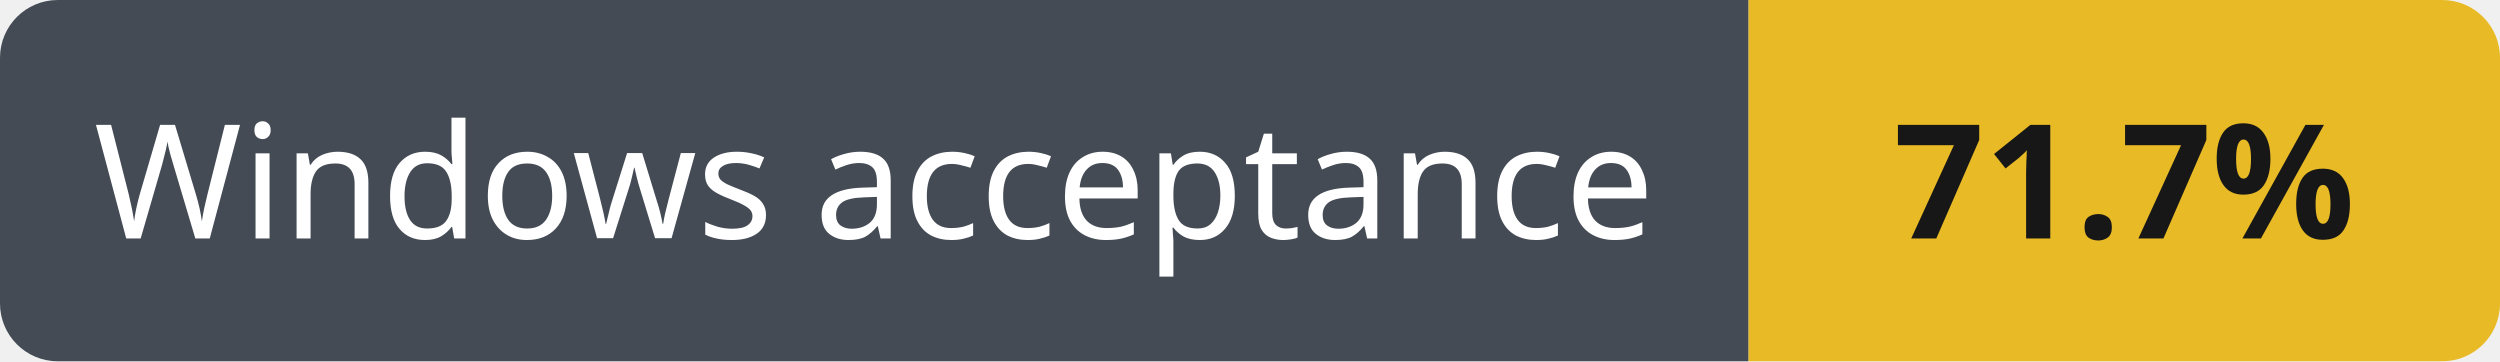
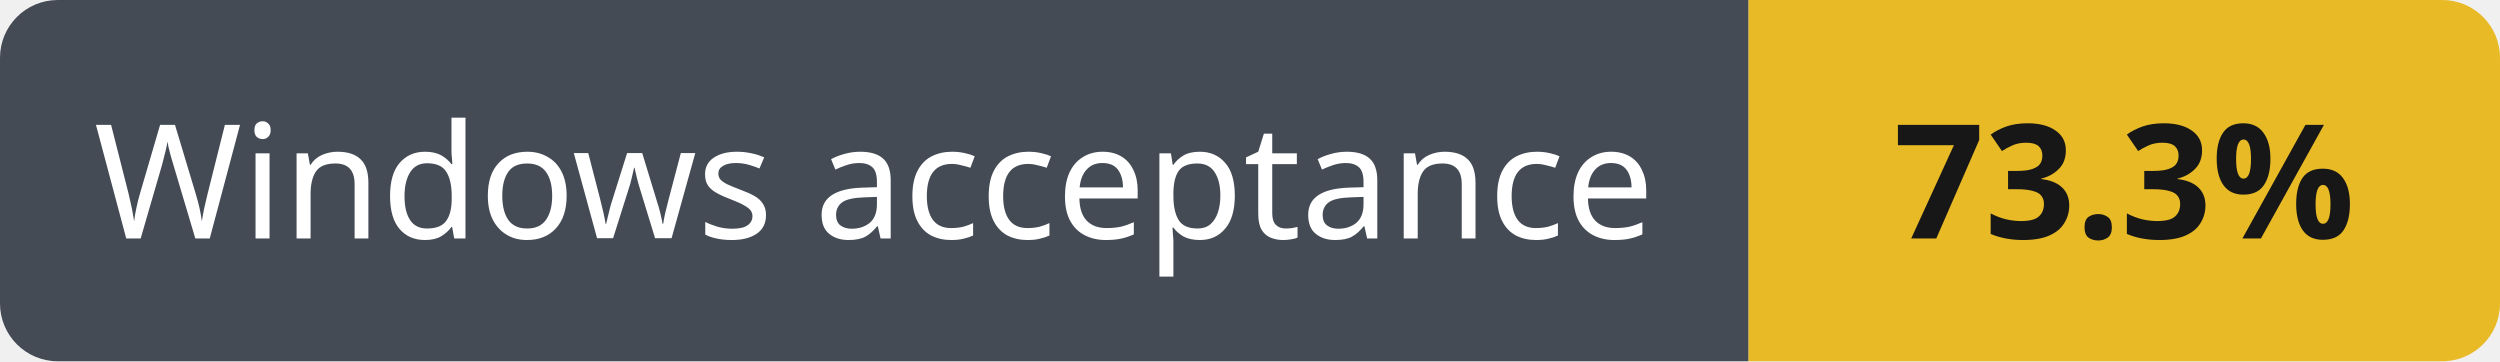
- <svg xmlns="http://www.w3.org/2000/svg" width="173" height="25" viewBox="0 0 173 25" role="img" aria-label="Windows acceptance 71.7%, 43 of 60 requirements verified">
+ <svg xmlns="http://www.w3.org/2000/svg" width="173" height="25" viewBox="0 0 173 25" role="img" aria-label="Windows acceptance 73.3%, 44 of 60 requirements verified">
  <clipPath id="badge">
    <rect width="173" height="25" rx="4" />
  </clipPath>
  <g clip-path="url(#badge)">
    <rect width="121" height="25" fill="#444b55" />
    <rect x="121" width="52" height="25" fill="#e8ba25" />
  </g>
  <g font-family="Verdana, sans-serif" font-size="11" text-anchor="middle">
    <text x="60.5" y="16.5" fill="#fff">Windows acceptance</text>
-     <text x="147" y="16.5" fill="#171717" font-weight="bold">71.7%</text>
+     <text x="147" y="16.5" fill="#171717" font-weight="bold">73.3%</text>
  </g>
</svg>
